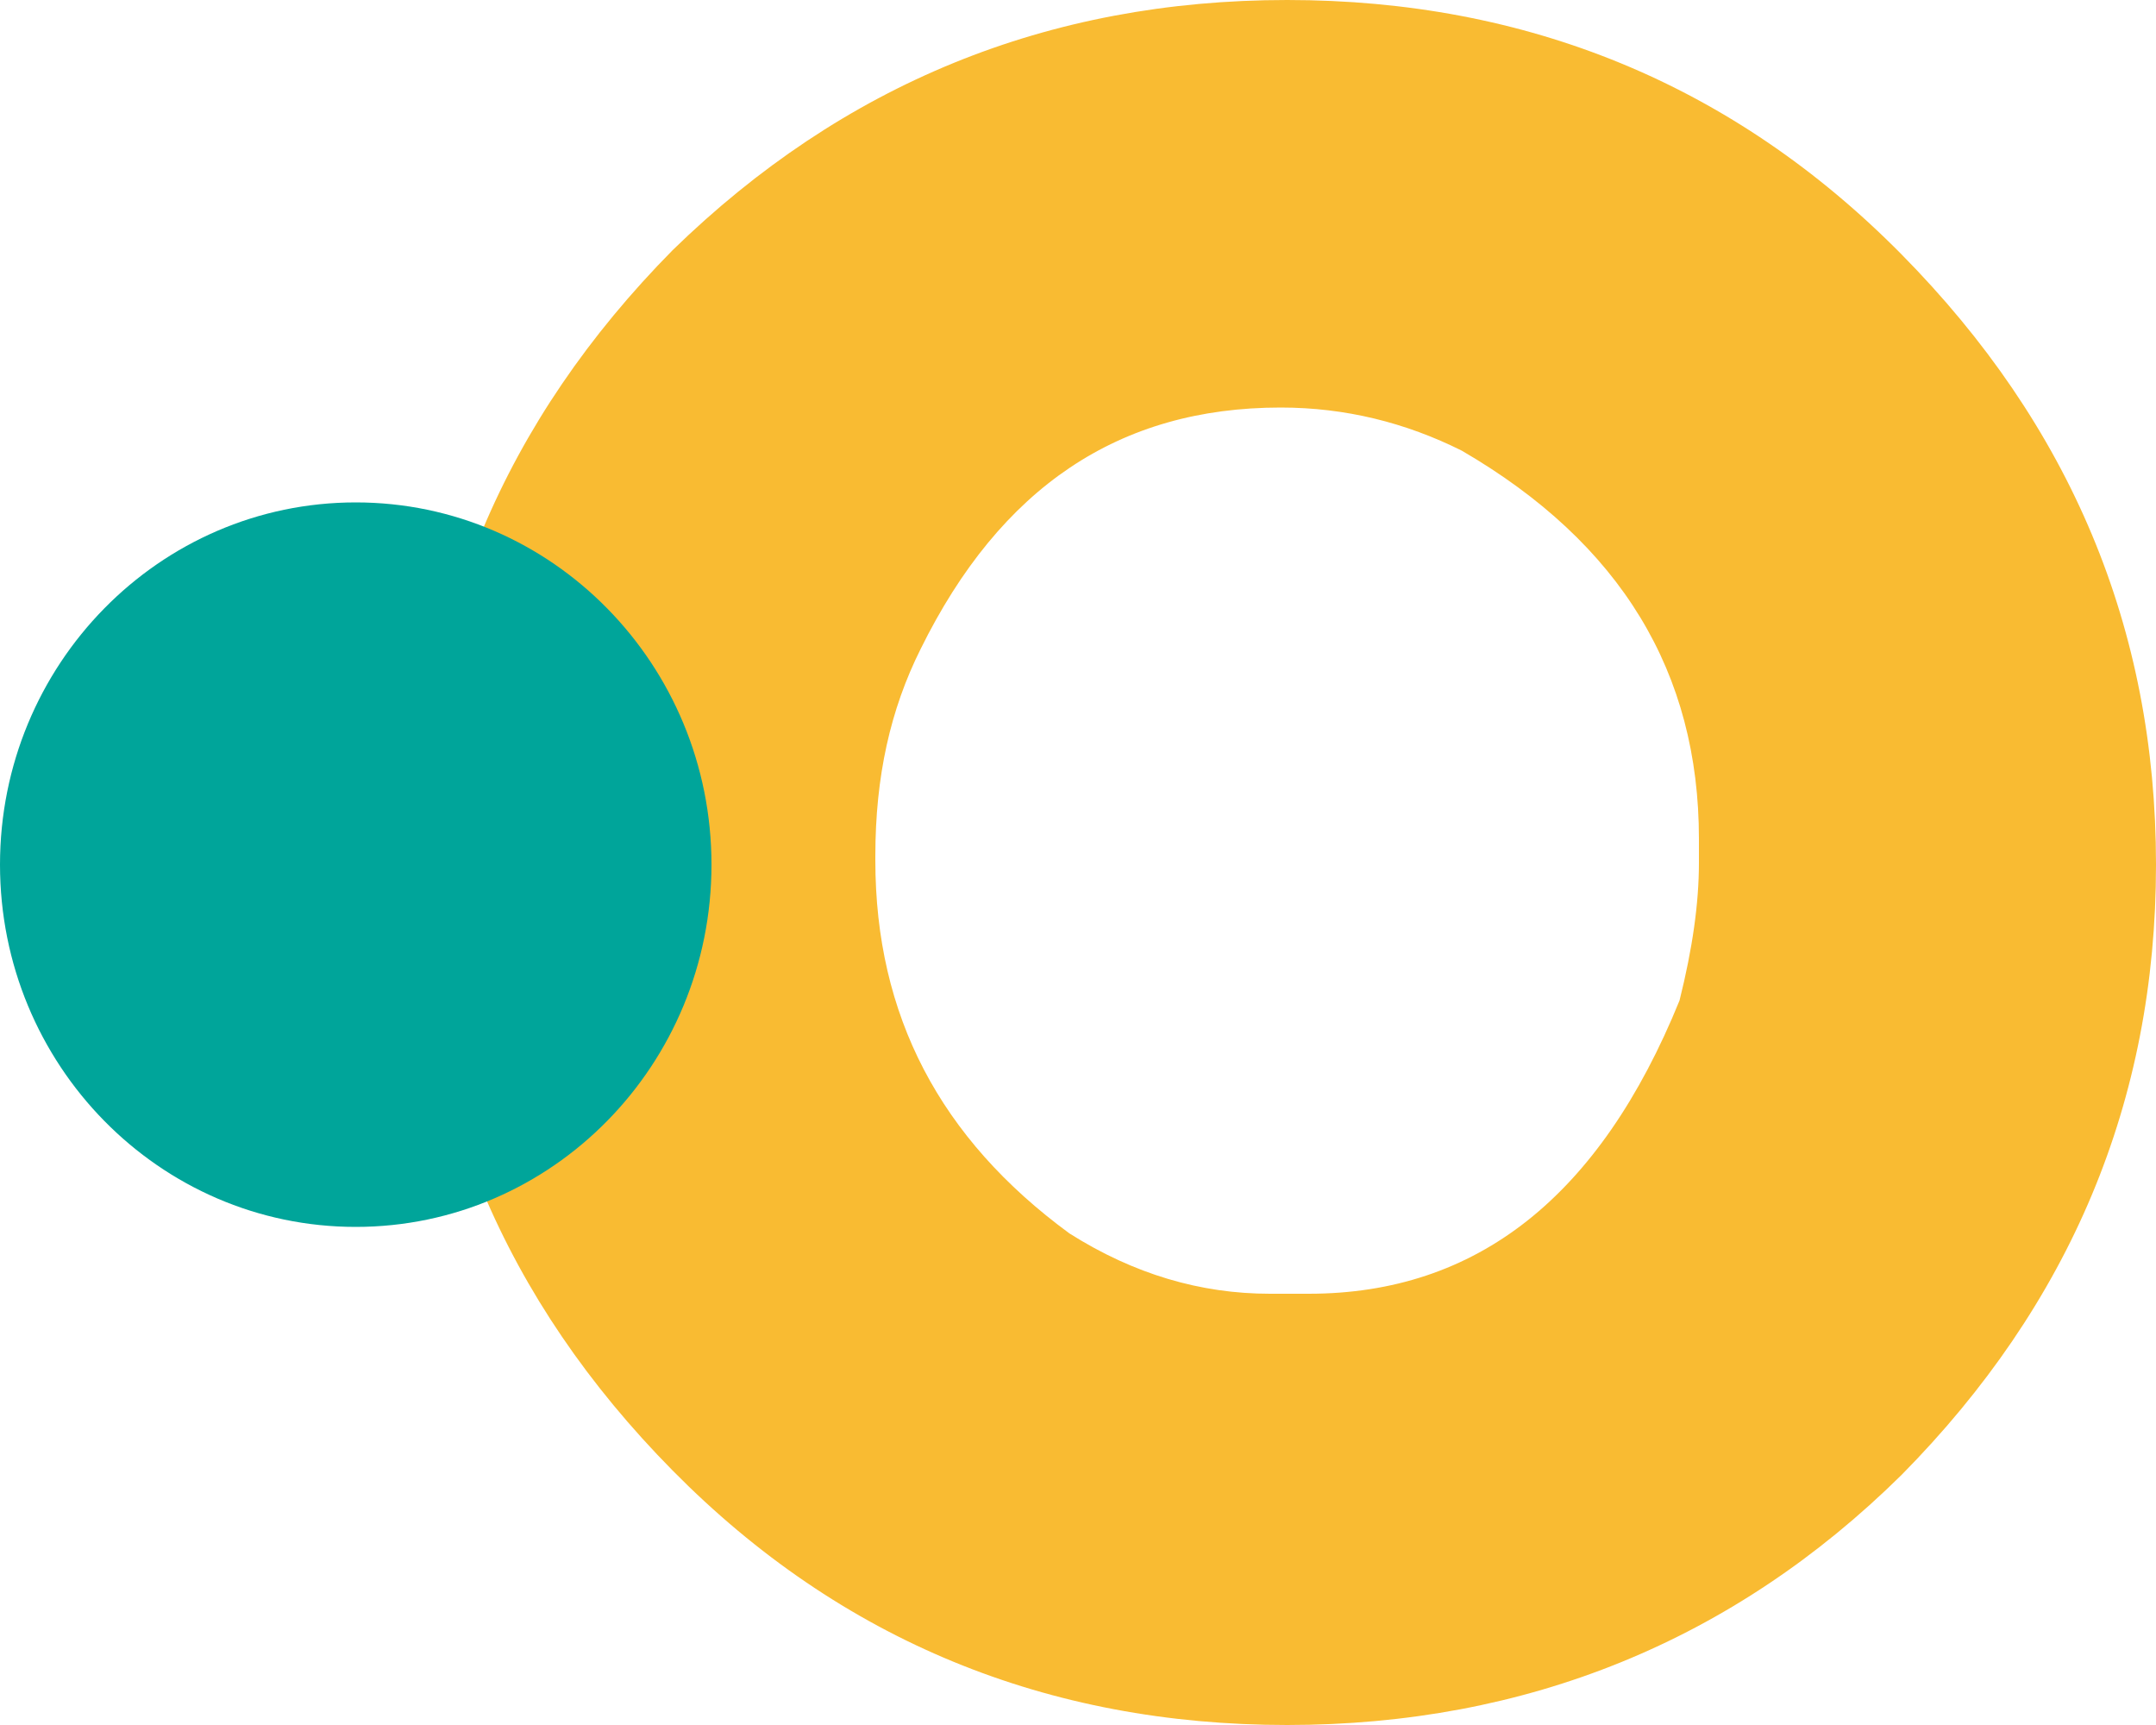
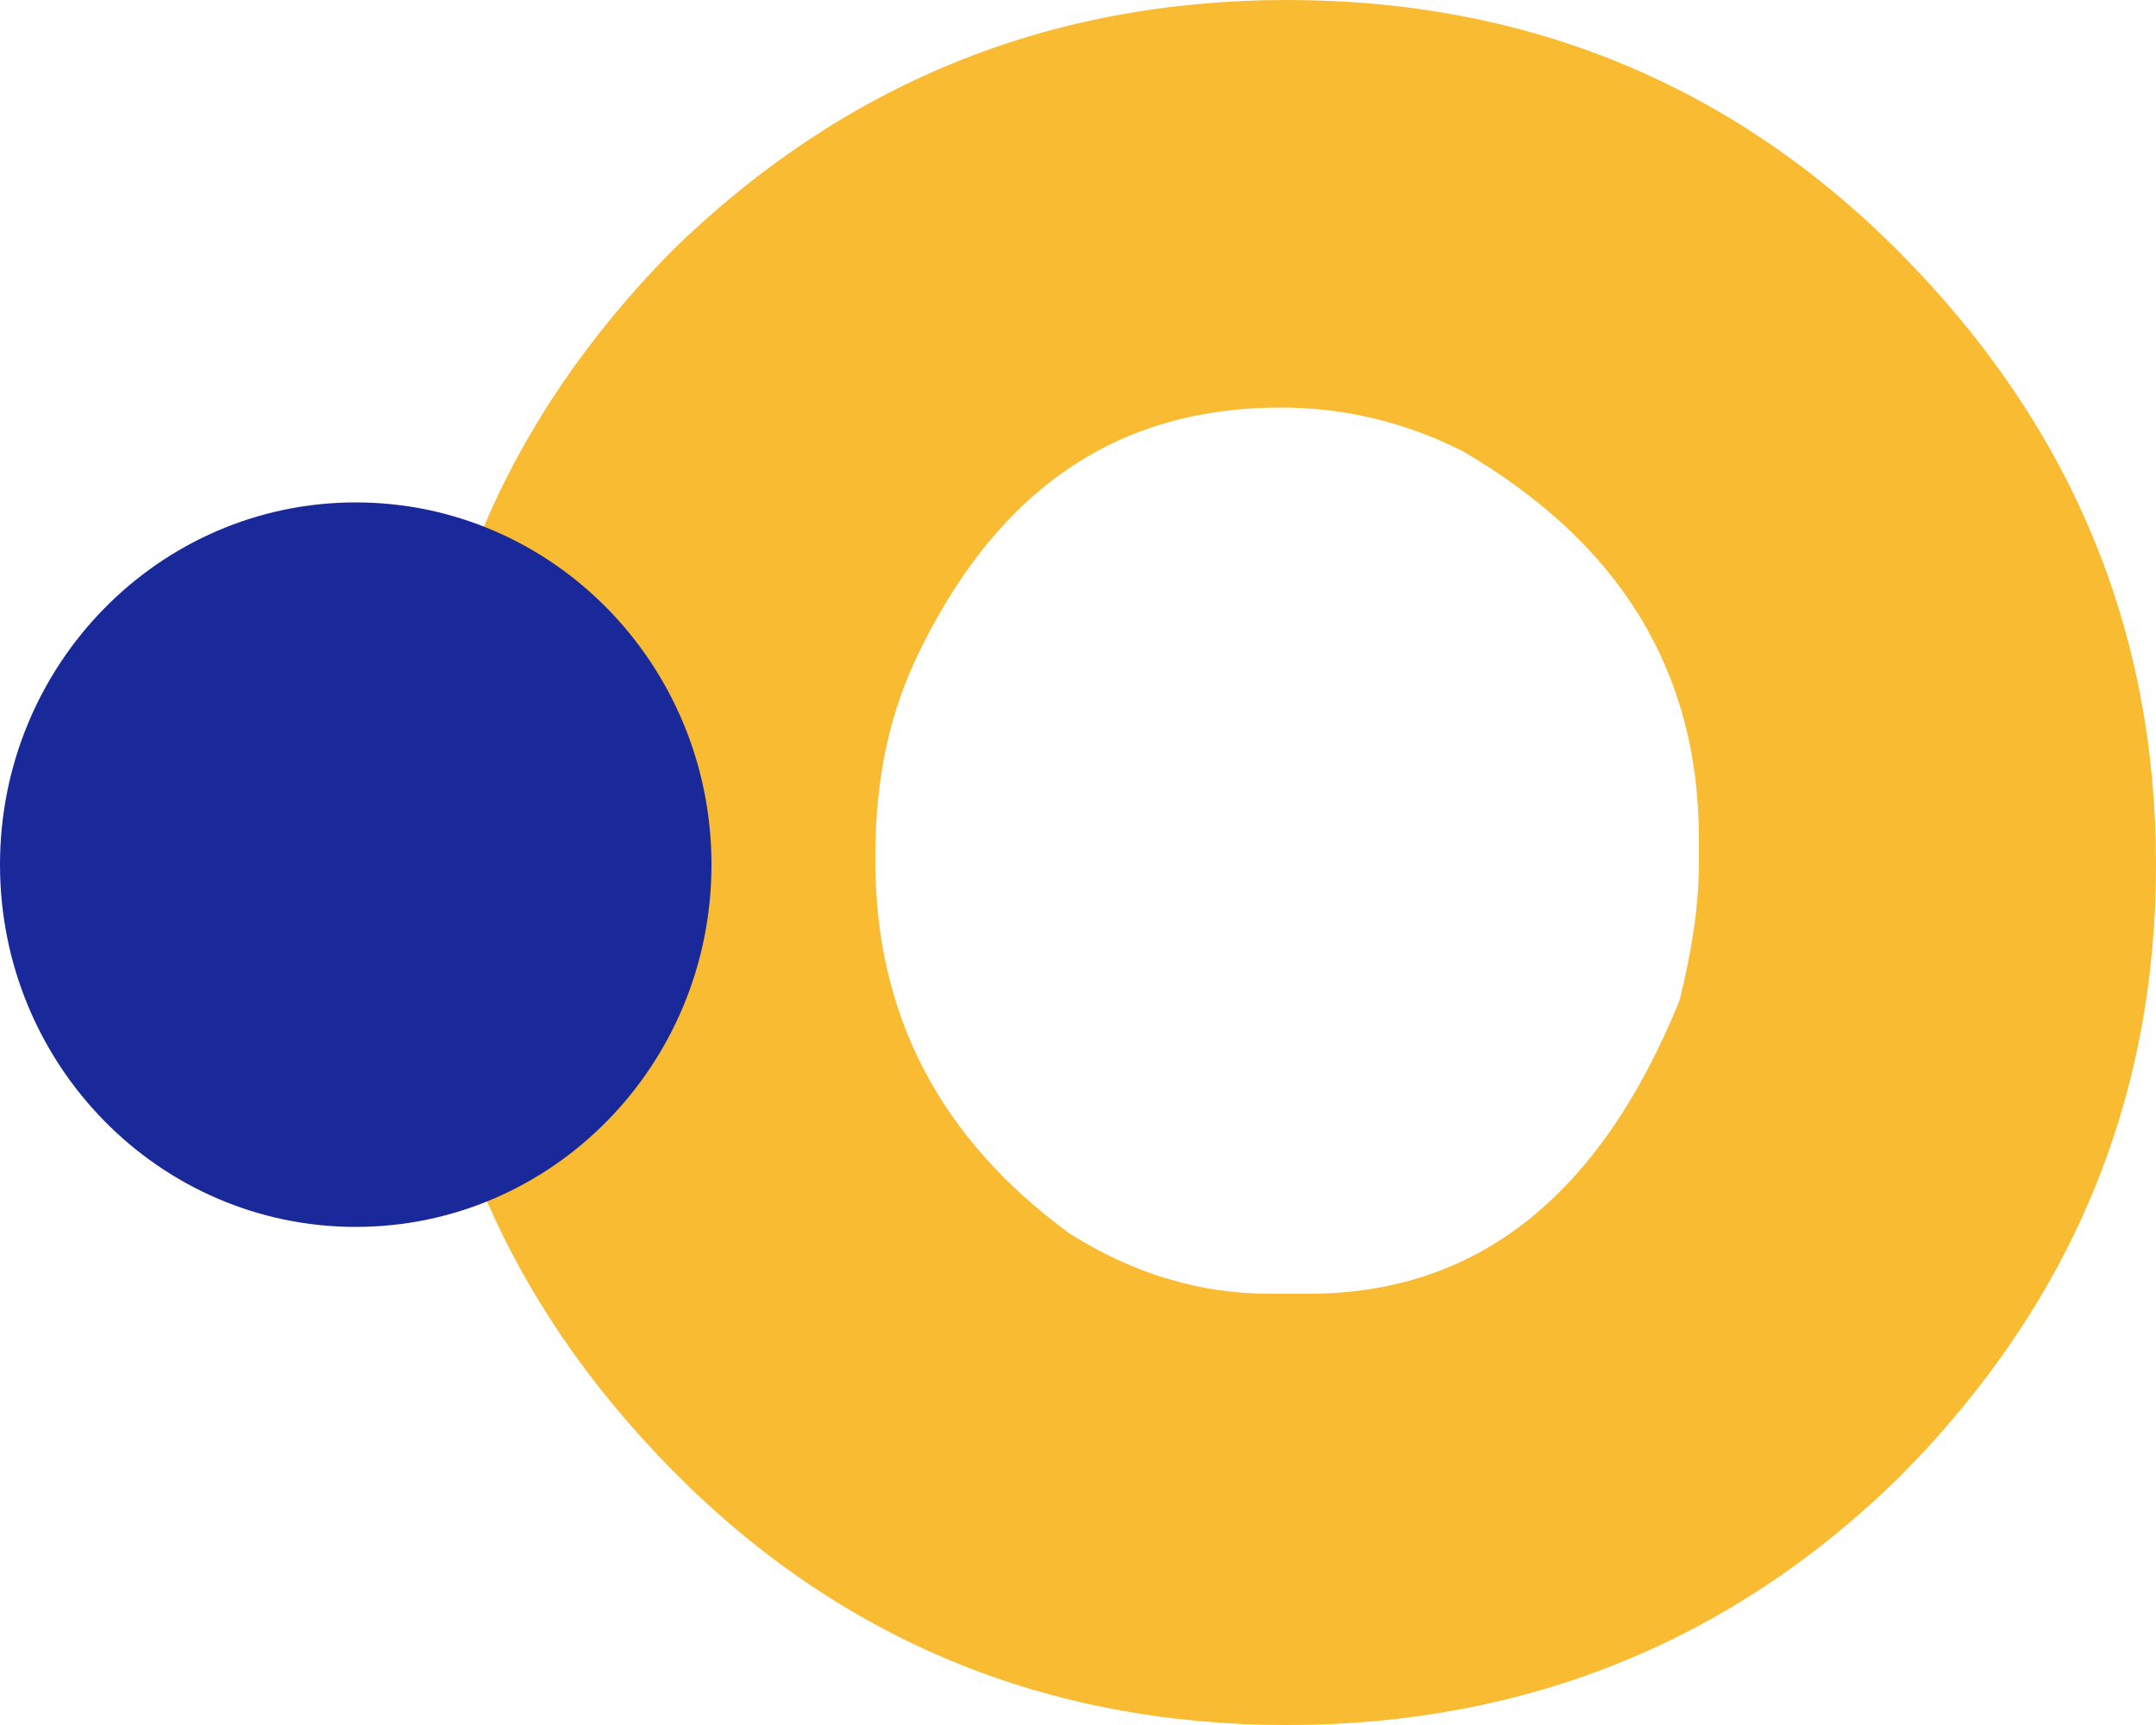
<svg xmlns="http://www.w3.org/2000/svg" version="1.1" id="Layer_1" x="0px" y="0px" viewBox="0 0 100 80" style="enable-background:new 0 0 100 80;" xml:space="preserve">
  <style type="text/css">
	.st0{fill:#F9BB32;}
- 	.st1{fill:#00A59A;}
+ 	.st1{fill:#1a2999;}
</style>
  <g>
    <path class="st0" d="M59.7,80C48.6,80,39,76.1,31.2,68.2S19.4,50.9,19.4,39.9s4-20.4,11.8-28.3C39.1,3.9,48.6,0,59.7,0   s20.7,3.9,28.5,11.8S100,29.1,100,40.1s-4,20.4-11.8,28.3C80.4,76.1,70.8,80,59.7,80z M40.6,39.7v0.2c0,7.2,3,12.9,9,17.3   c3,1.9,6.1,2.8,9.3,2.8h1.8c7.8,0,13.5-4.5,17.2-13.6c0.6-2.4,0.9-4.5,0.9-6.4v-1.1c0-7.7-3.6-13.7-11-18c-2.6-1.3-5.4-2-8.4-2   c-7.5,0-13,3.7-16.7,11.2C41.3,32.9,40.6,36,40.6,39.7z" />
    <ellipse class="st1" cx="16.5" cy="40.1" rx="16.5" ry="16.8" />
  </g>
</svg>
